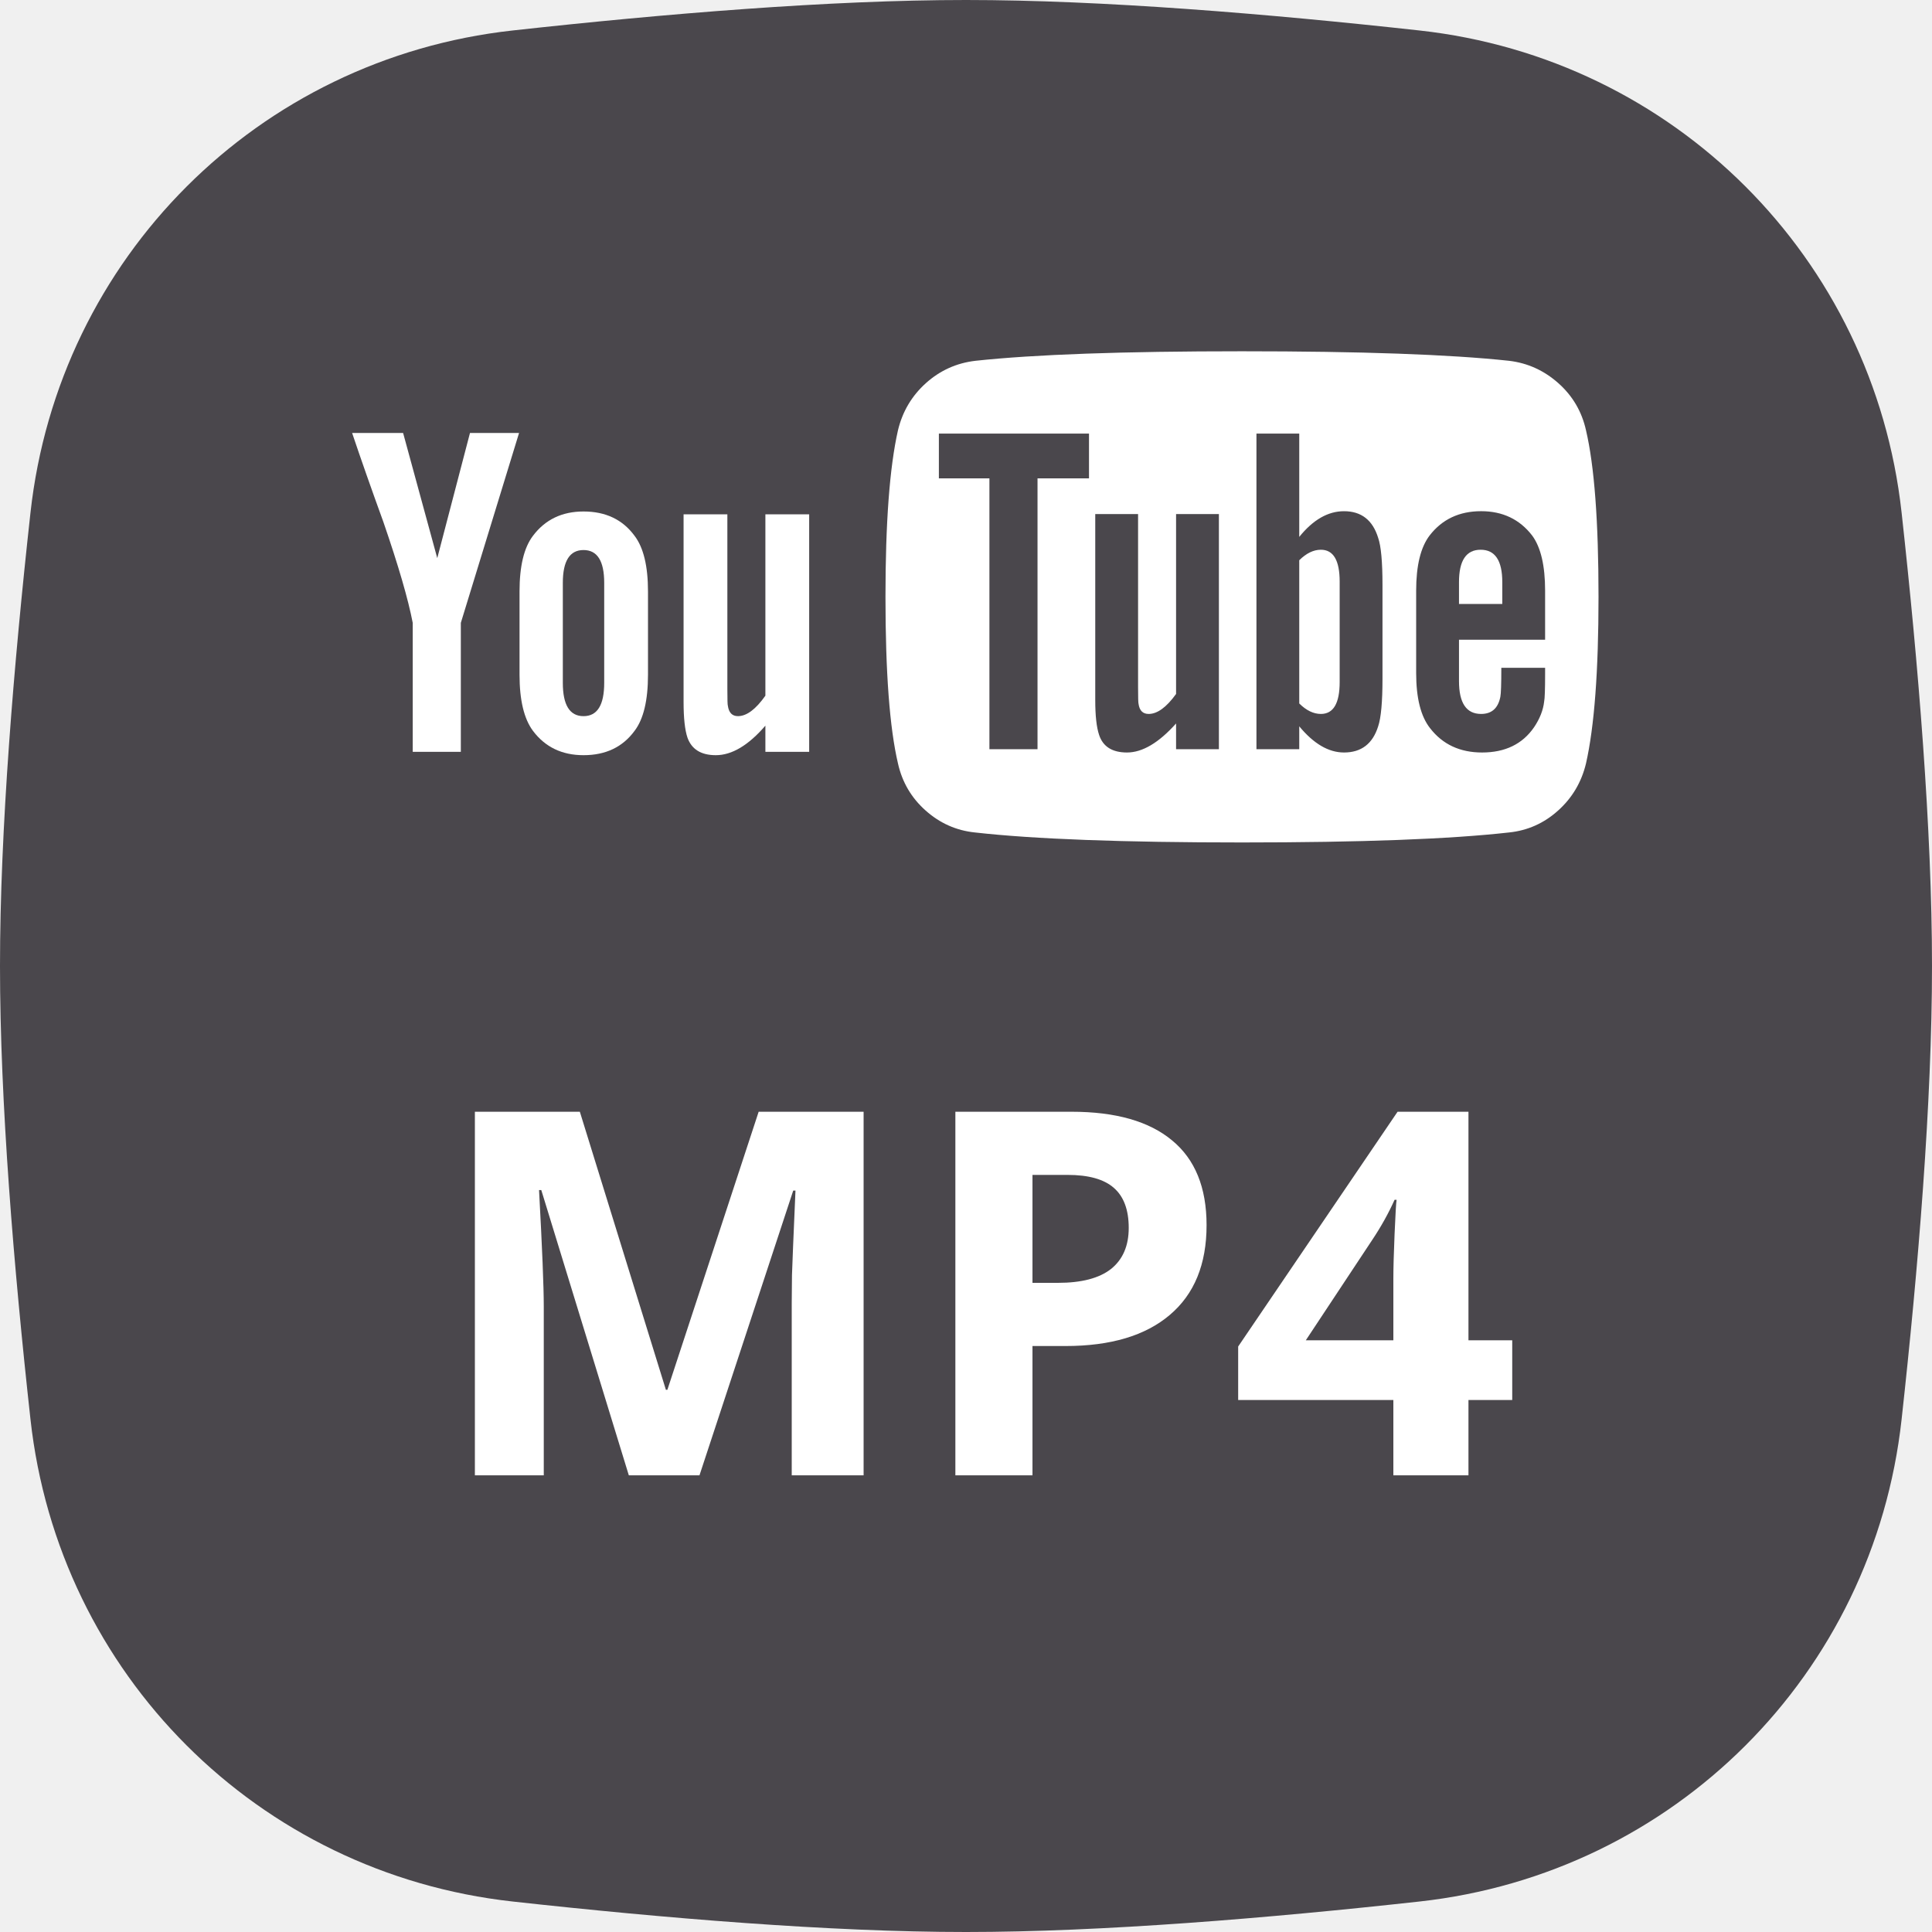
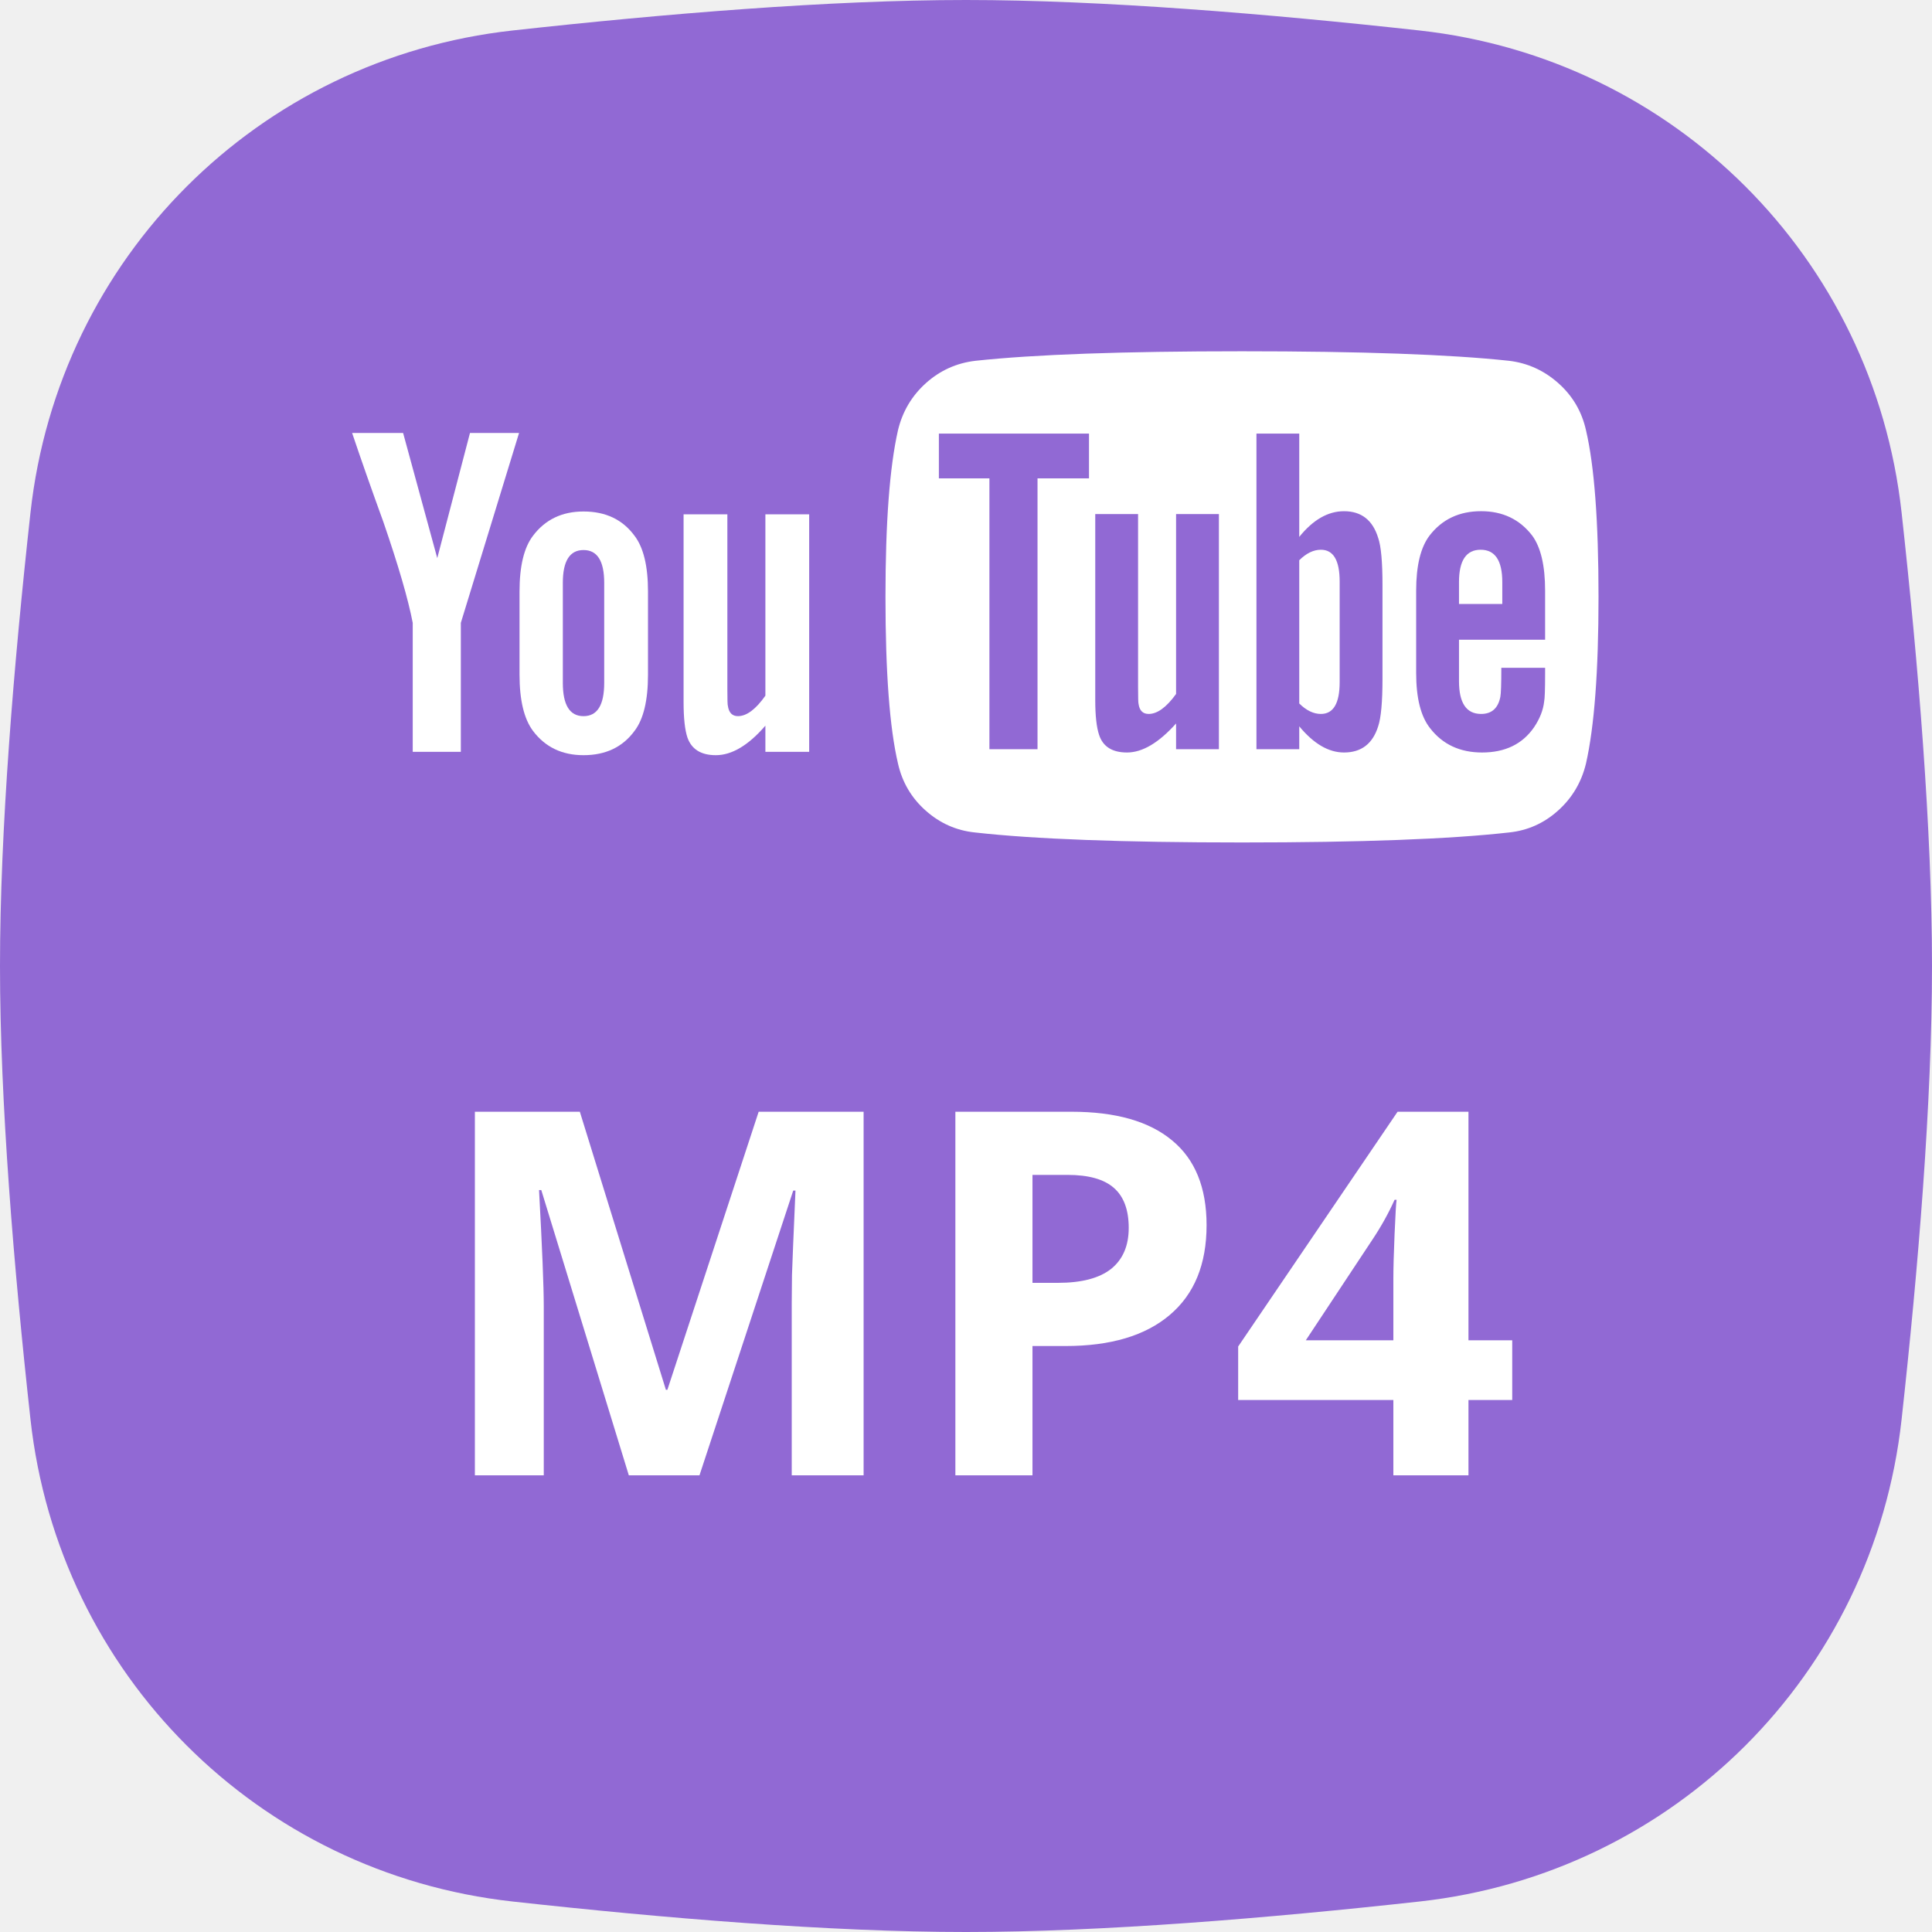
<svg xmlns="http://www.w3.org/2000/svg" width="110" height="110" viewBox="0 0 110 110" fill="none">
-   <path d="M1.735 29.191C3.335 14.688 14.688 3.335 29.191 1.735C37.793 0.786 47.257 0 55 0C62.747 0 72.216 0.787 80.823 1.736C95.319 3.336 106.669 14.68 108.268 29.177C109.216 37.768 110 47.227 110 55C110 62.773 109.216 72.232 108.268 80.823C106.669 95.32 95.319 106.664 80.823 108.264C72.216 109.213 62.747 110 55 110C47.257 110 37.793 109.214 29.191 108.265C14.688 106.665 3.335 95.312 1.735 80.809C0.786 72.207 0 62.743 0 55C0 47.257 0.786 37.793 1.735 29.191Z" fill="#4A474C" />
+   <path d="M1.735 29.191C3.335 14.688 14.688 3.335 29.191 1.735C37.793 0.786 47.257 0 55 0C62.747 0 72.216 0.787 80.823 1.736C95.319 3.336 106.669 14.68 108.268 29.177C109.216 37.768 110 47.227 110 55C110 62.773 109.216 72.232 108.268 80.823C106.669 95.32 95.319 106.664 80.823 108.264C72.216 109.213 62.747 110 55 110C47.257 110 37.793 109.214 29.191 108.265C14.688 106.665 3.335 95.312 1.735 80.809C0.786 72.207 0 62.743 0 55C0 47.257 0.786 37.793 1.735 29.191Z" fill="#9169d4" />
  <g clip-path="url(#clip0)">
    <path d="M23.499 35.463V42.807H26.238V35.463L29.553 24.651H26.759L24.896 31.778L22.951 24.651H20.048C20.559 26.169 21.152 27.858 21.828 29.718C22.687 32.212 23.243 34.127 23.499 35.463Z" fill="white" />
    <path d="M33.223 42.997C34.483 42.997 35.451 42.536 36.127 41.615C36.638 40.947 36.894 39.88 36.894 38.417V33.675C36.894 32.23 36.638 31.173 36.127 30.504C35.451 29.583 34.483 29.122 33.223 29.122C31.999 29.122 31.041 29.583 30.347 30.504C29.836 31.173 29.58 32.23 29.58 33.675V38.417C29.58 39.862 29.835 40.928 30.347 41.615C31.041 42.536 31.999 42.997 33.223 42.997ZM32.045 33.187C32.045 31.94 32.438 31.317 33.223 31.317C34.009 31.317 34.401 31.94 34.401 33.187V38.878C34.401 40.143 34.009 40.775 33.223 40.775C32.438 40.775 32.045 40.142 32.045 38.878V33.187Z" fill="white" />
    <path d="M40.756 42.997C41.67 42.997 42.61 42.437 43.578 41.316V42.807H46.071V29.285H43.578V39.609C43.03 40.386 42.51 40.774 42.016 40.774C41.687 40.774 41.495 40.576 41.441 40.178C41.422 40.142 41.413 39.826 41.413 39.23V29.285H38.92V39.962C38.92 40.883 38.994 41.56 39.14 41.994C39.377 42.663 39.916 42.997 40.756 42.997Z" fill="white" />
    <path d="M90.3 24.498C90.063 23.432 89.538 22.538 88.725 21.815C87.912 21.093 86.977 20.668 85.917 20.542C82.557 20.18 77.489 20 70.714 20C63.938 20 58.88 20.181 55.538 20.542C54.46 20.668 53.52 21.093 52.716 21.815C51.912 22.538 51.383 23.432 51.127 24.498C50.652 26.594 50.415 29.756 50.415 33.983C50.415 38.283 50.652 41.444 51.127 43.468C51.365 44.533 51.89 45.428 52.703 46.15C53.515 46.873 54.451 47.288 55.51 47.397C58.871 47.776 63.939 47.966 70.714 47.966C77.489 47.966 82.557 47.776 85.917 47.397C86.976 47.288 87.907 46.873 88.711 46.15C89.515 45.428 90.045 44.533 90.3 43.468C90.775 41.372 91.013 38.211 91.013 33.983C91.013 29.683 90.775 26.521 90.3 24.498ZM62.003 27.236H59.072V42.655H56.333V27.236H53.456V24.688H62.003V27.236H62.003ZM69.399 42.655H66.961V41.191C65.975 42.293 65.043 42.844 64.167 42.844C63.327 42.844 62.797 42.51 62.578 41.842C62.432 41.408 62.359 40.748 62.359 39.863V29.268H64.797V39.132C64.797 39.709 64.806 40.026 64.825 40.08C64.879 40.459 65.071 40.649 65.4 40.649C65.893 40.649 66.414 40.27 66.961 39.511V29.268H69.399V42.655H69.399ZM78.713 38.644C78.713 39.962 78.631 40.866 78.467 41.354C78.156 42.347 77.508 42.844 76.522 42.844C75.645 42.844 74.796 42.347 73.974 41.354V42.655H71.537V24.688H73.974V30.569C74.76 29.594 75.609 29.106 76.522 29.106C77.508 29.106 78.156 29.612 78.467 30.623C78.631 31.093 78.713 31.987 78.713 33.306V38.644ZM87.972 36.422H83.069V38.78C83.069 40.026 83.488 40.649 84.329 40.649C84.931 40.649 85.296 40.324 85.424 39.673C85.46 39.493 85.479 38.942 85.479 38.021H87.972V38.373C87.972 39.258 87.953 39.782 87.917 39.945C87.862 40.432 87.671 40.92 87.342 41.408C86.684 42.365 85.697 42.844 84.383 42.844C83.123 42.844 82.137 42.383 81.424 41.462C80.895 40.794 80.63 39.746 80.63 38.319V33.63C80.63 32.203 80.886 31.155 81.397 30.487C82.109 29.566 83.086 29.105 84.329 29.105C85.552 29.105 86.521 29.566 87.232 30.487C87.726 31.155 87.972 32.203 87.972 33.63V36.422Z" fill="white" />
    <path d="M75.206 31.3C74.786 31.3 74.376 31.5 73.974 31.897V40.053C74.375 40.45 74.786 40.649 75.206 40.649C75.918 40.649 76.275 40.044 76.275 38.833V33.116C76.275 31.905 75.919 31.3 75.206 31.3Z" fill="white" />
    <path d="M84.301 31.3C83.479 31.3 83.069 31.915 83.069 33.143V34.389H85.534V33.143C85.534 31.914 85.123 31.3 84.301 31.3Z" fill="white" />
  </g>
  <path d="M35.803 84L30.819 67.758H30.691C30.871 71.062 30.96 73.267 30.96 74.371V84H27.038V63.298H33.014L37.913 79.129H37.998L43.195 63.298H49.17V84H45.078V74.201C45.078 73.739 45.083 73.205 45.092 72.601C45.111 71.997 45.177 70.392 45.291 67.787H45.163L39.825 84H35.803ZM58.785 73.04H60.23C61.579 73.04 62.59 72.776 63.26 72.247C63.93 71.709 64.265 70.93 64.265 69.911C64.265 68.882 63.982 68.122 63.416 67.631C62.859 67.14 61.981 66.894 60.782 66.894H58.785V73.04ZM68.697 69.755C68.697 71.983 67.999 73.687 66.602 74.867C65.214 76.047 63.236 76.637 60.669 76.637H58.785V84H54.395V63.298H61.008C63.519 63.298 65.426 63.841 66.729 64.926C68.041 66.002 68.697 67.612 68.697 69.755ZM86.1 79.71H83.608V84H79.332V79.71H70.496V76.665L79.572 63.298H83.608V76.311H86.1V79.71ZM79.332 76.311V72.799C79.332 72.214 79.355 71.364 79.402 70.251C79.45 69.137 79.487 68.49 79.516 68.311H79.402C79.053 69.085 78.633 69.84 78.142 70.576L74.347 76.311H79.332Z" fill="white" />
  <defs>
    <clipPath id="clip0">
      <rect width="71" height="28" fill="white" transform="translate(20 20)" />
    </clipPath>
  </defs>
</svg>
